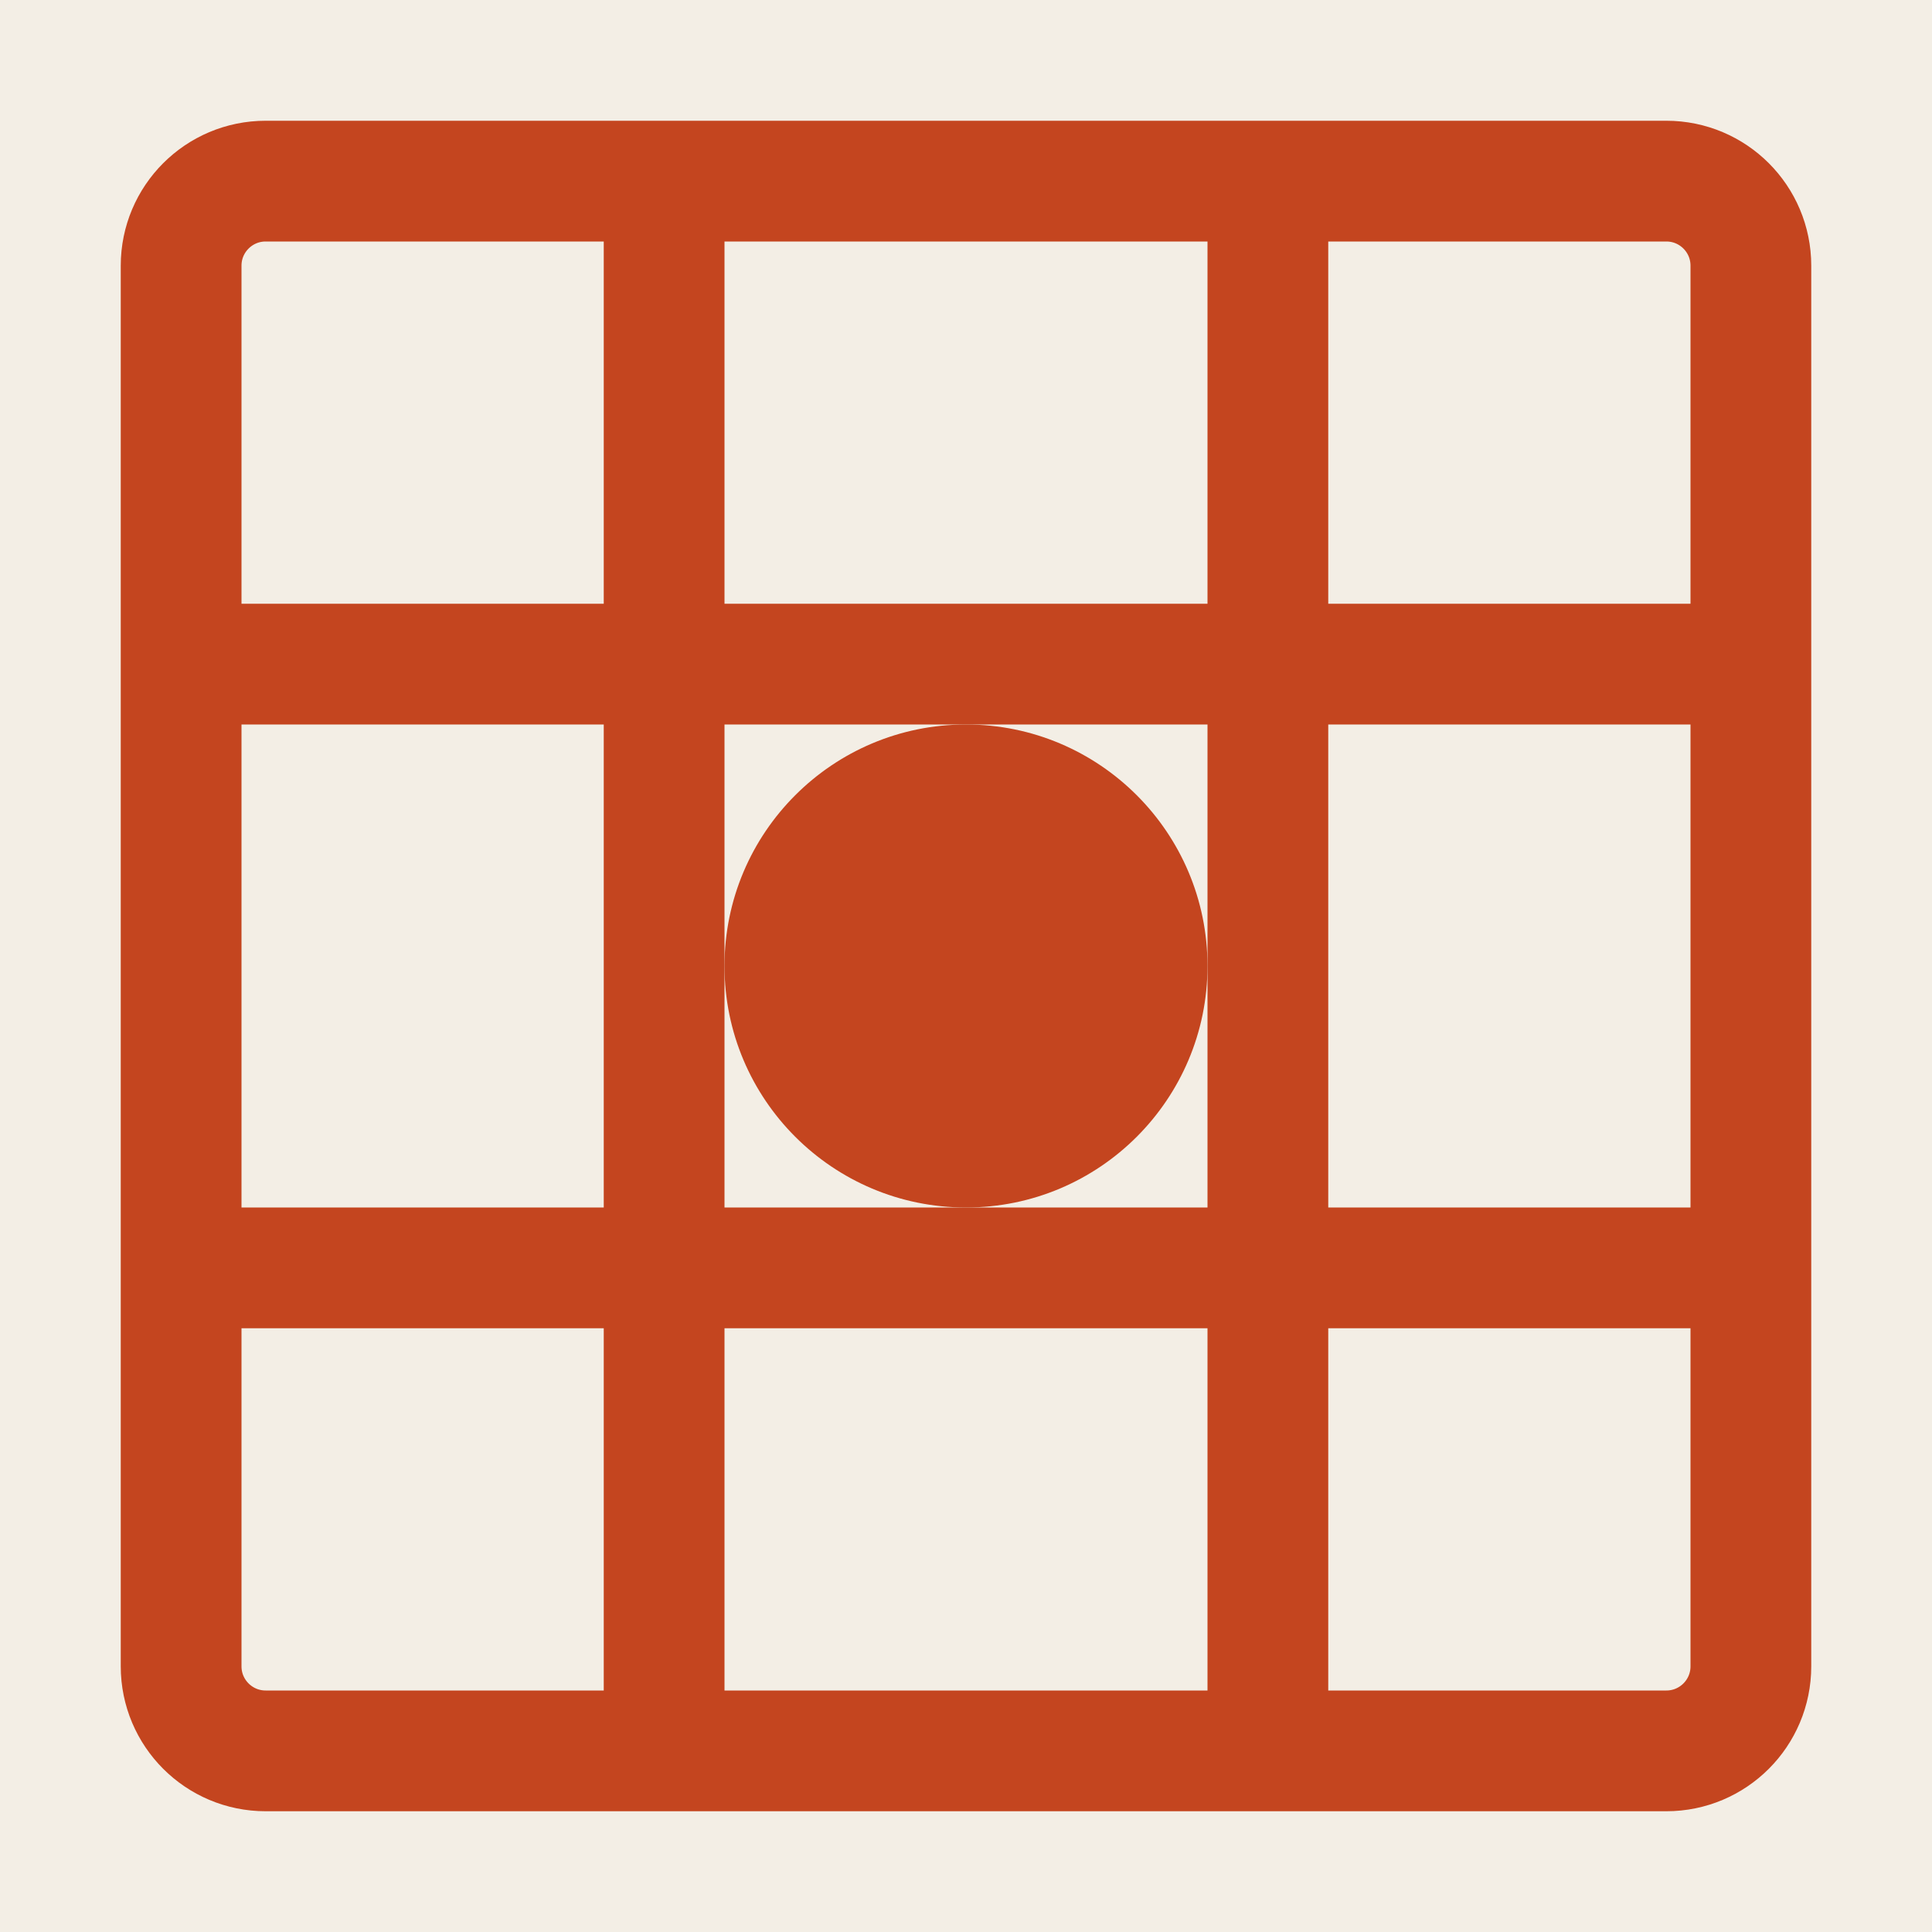
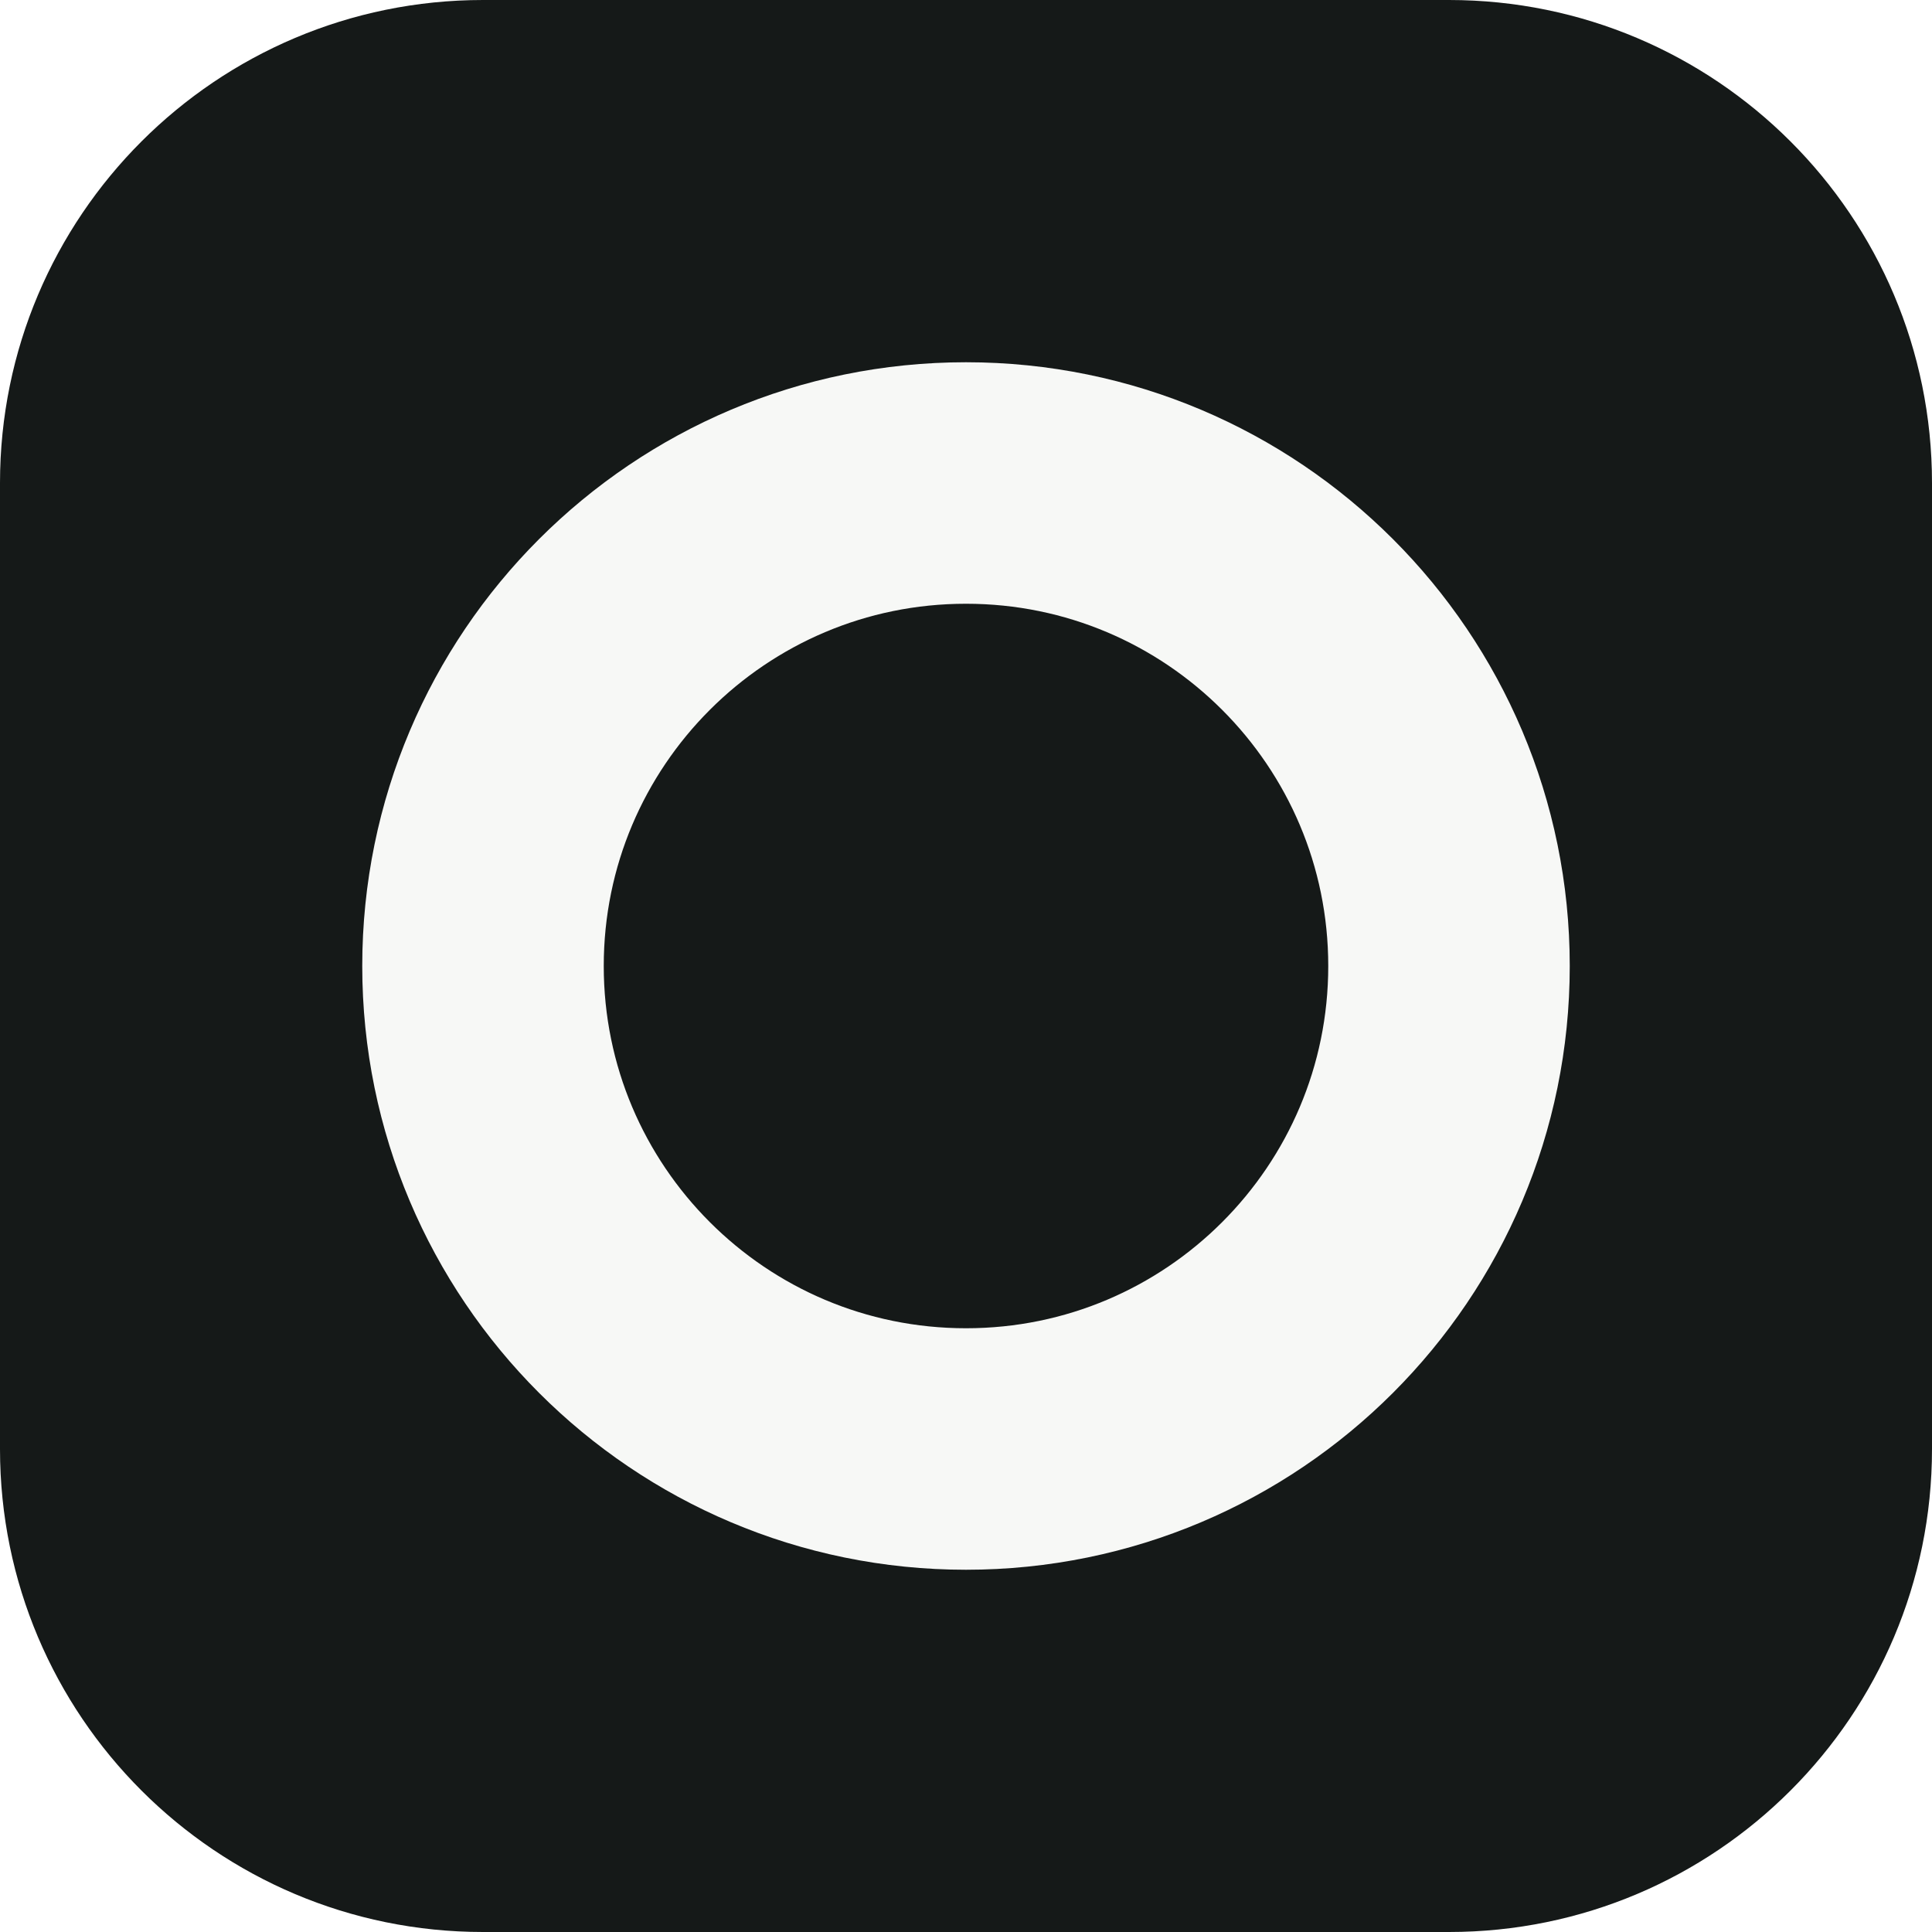
- <svg xmlns="http://www.w3.org/2000/svg" viewBox="0 0 32 32" width="32" height="32">
-   <rect width="32" height="32" fill="#f3eee5" />
-   <g stroke="#c4451f" fill="none" stroke-width="2">
-     <rect x="3" y="3" width="26" height="26" rx="1.4" />
-     <path d="M3 11h26 M3 21h26 M11 3v26 M21 3v26" />
-   </g>
-   <circle cx="16" cy="16" r="4" fill="#c4451f" />
+ <svg xmlns="http://www.w3.org/2000/svg" viewBox="0 0 32 32">
+   <rect width="32" height="32" rx="8" fill="#151918" />
+   <circle cx="16" cy="16" r="8" fill="none" stroke="#f7f8f6" stroke-width="4" />
</svg>
